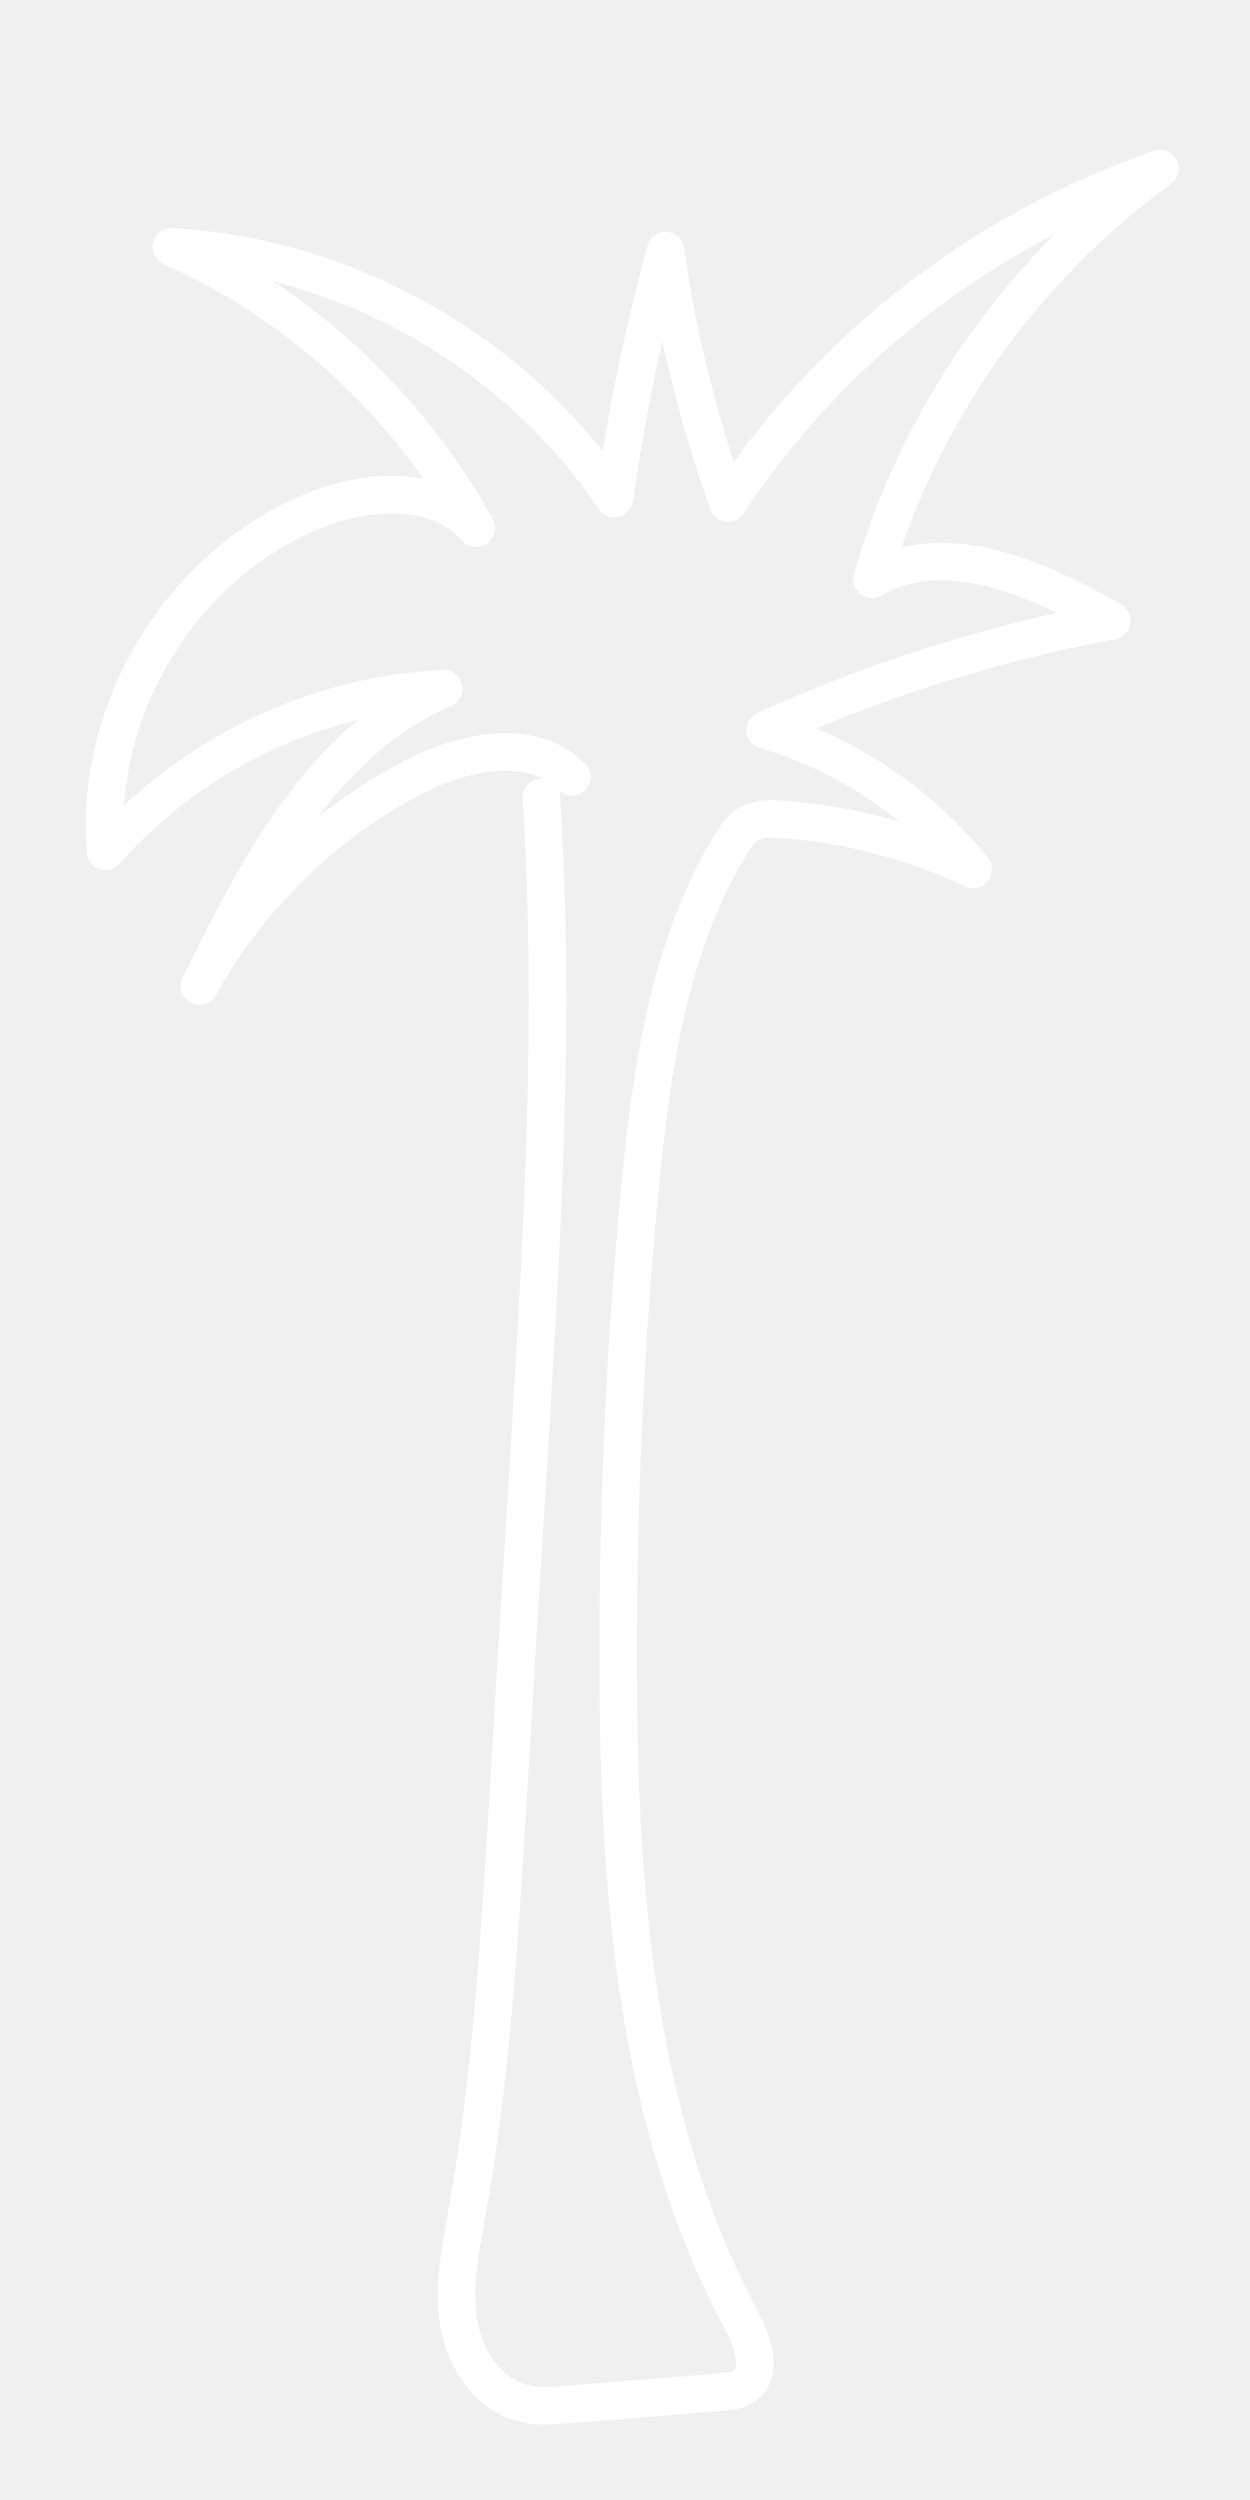
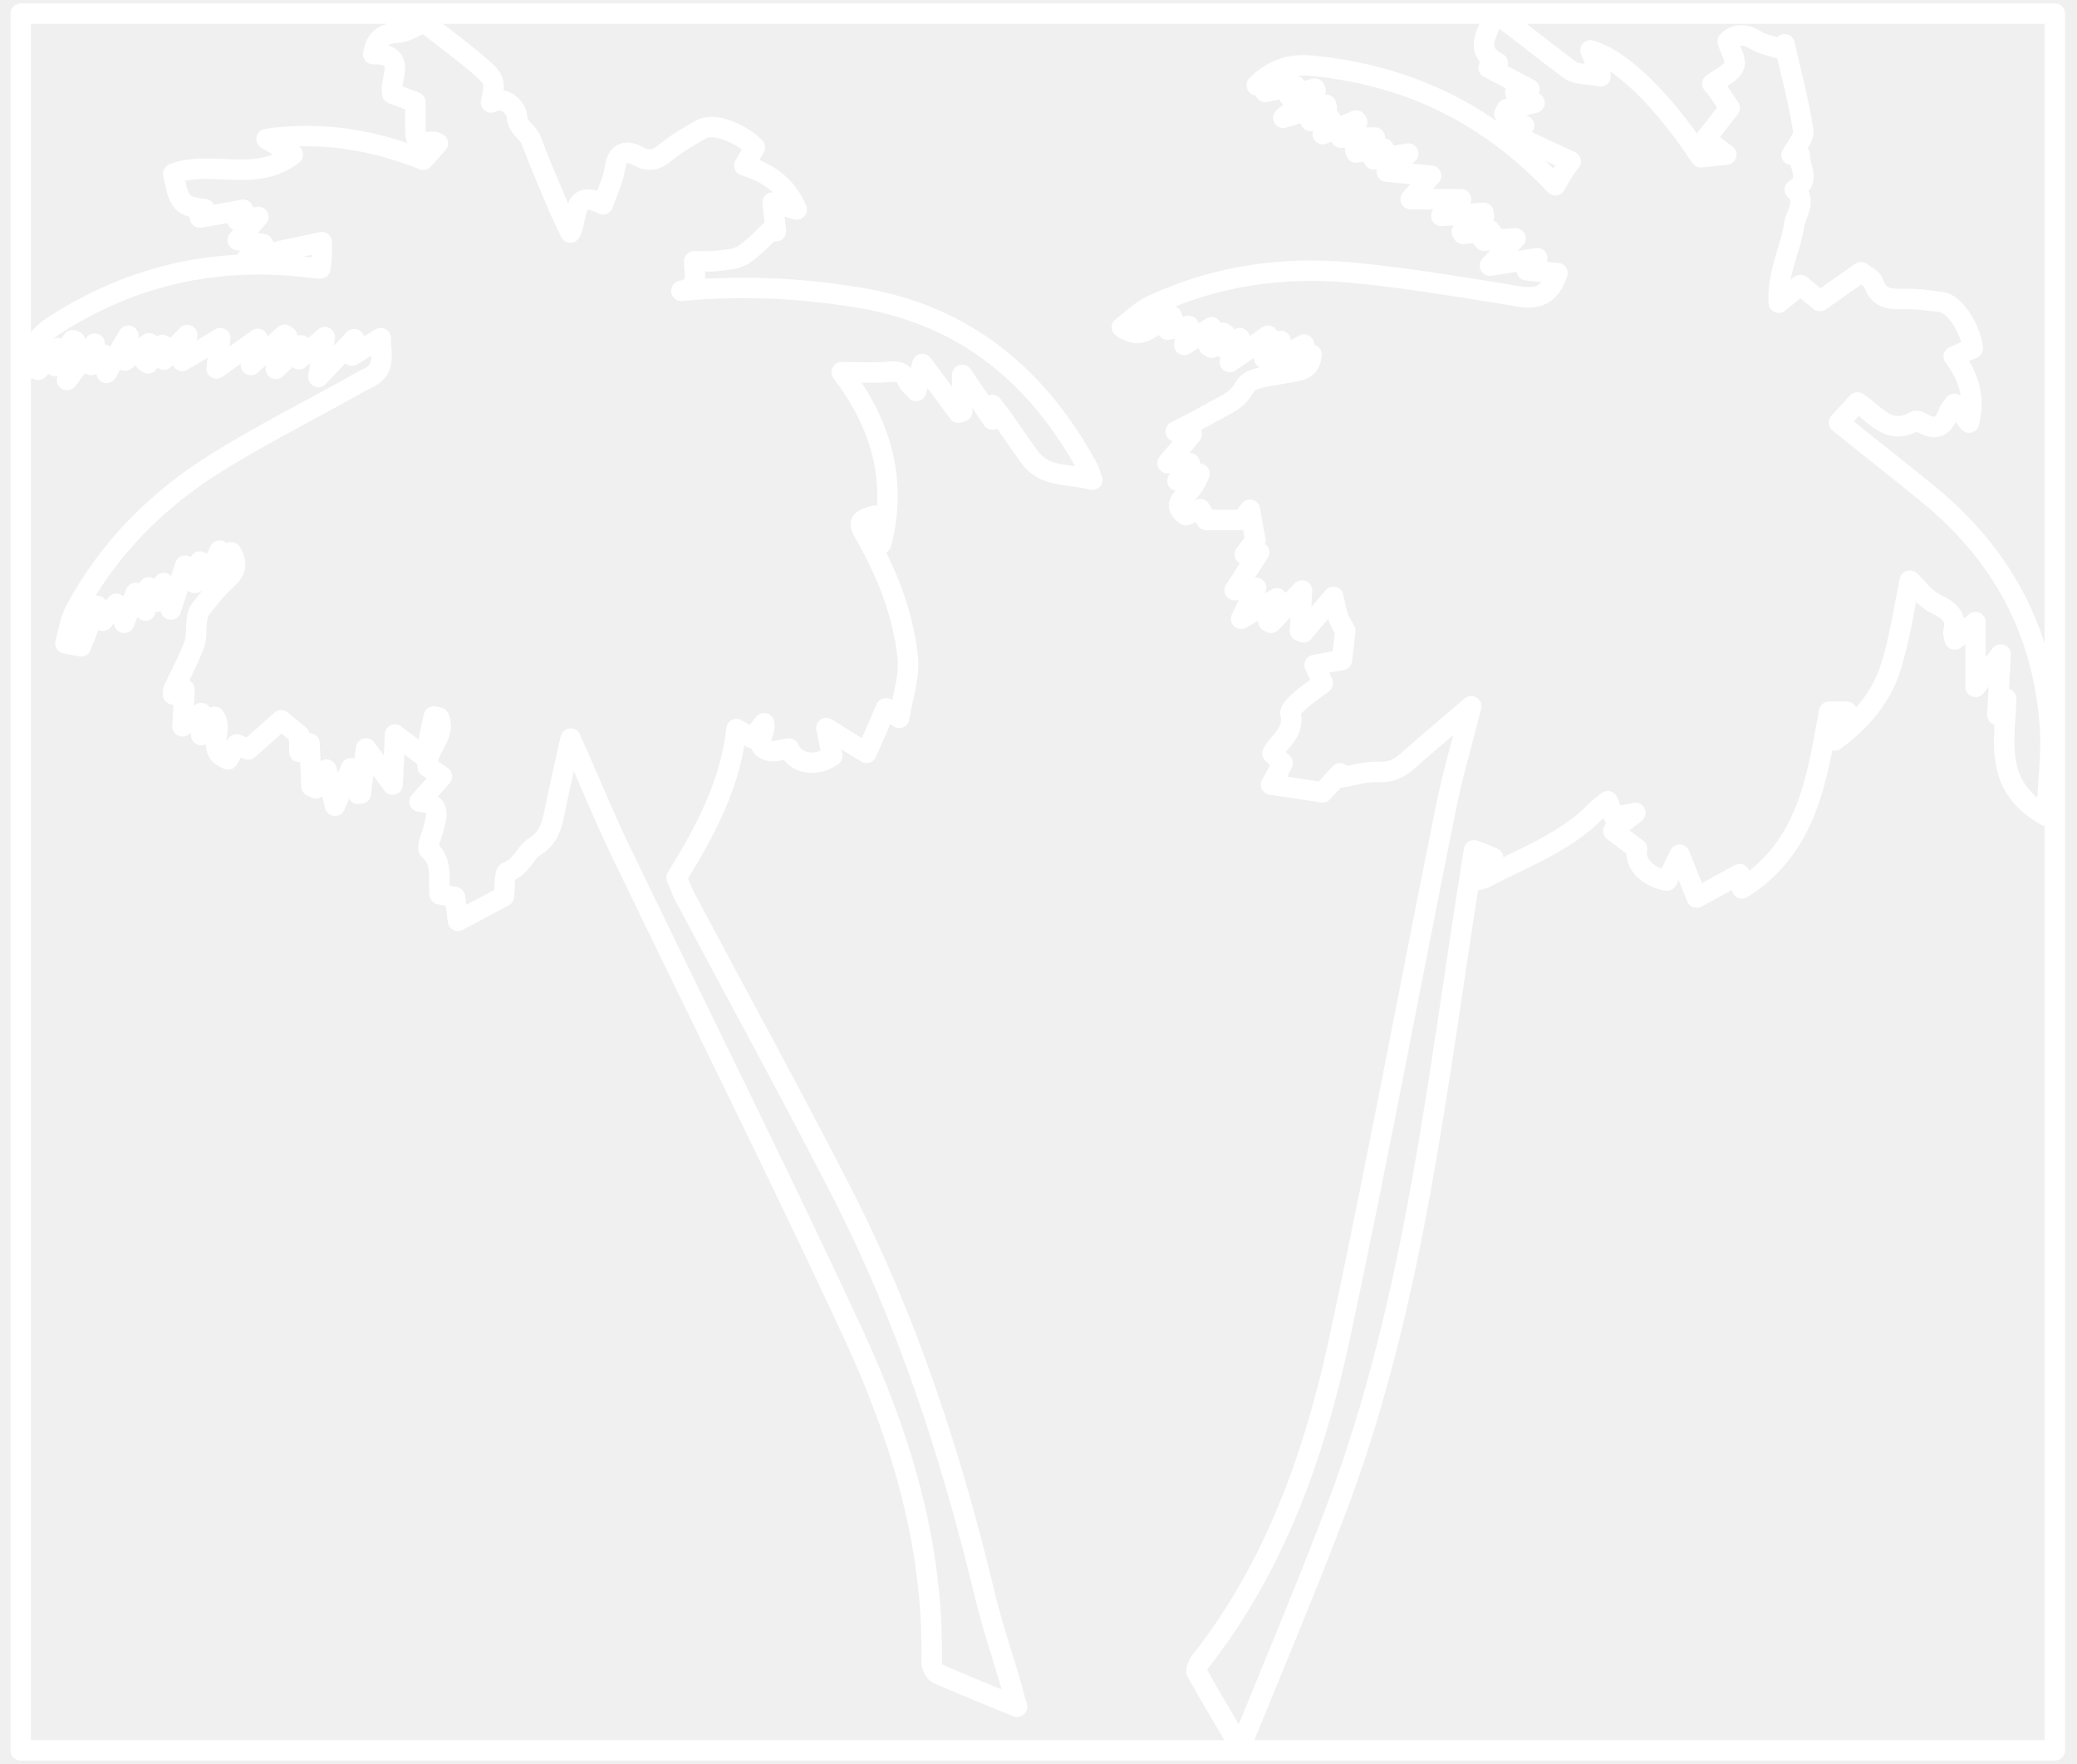
- <svg xmlns="http://www.w3.org/2000/svg" version="1.1" id="Layer_1" x="0px" y="0px" viewBox="0 0 200 400" style="enable-background:new 0 0 200 400;" xml:space="preserve">
-   <path opacity="1.0" fill="none" stroke="#fff" stroke-width="6" stroke-linecap="round" stroke-linejoin="round" d="M91.5,124.3c-6.6-6.6-18-4-26.2,0.5c-14,7.5-25.7,19.1-33.4,33c9.2-18.9,19.8-39.3,39.1-47.6  c-20.5,0.9-40.5,10.5-54.1,26C15,113.4,29.1,90.4,50,81.8c8.7-3.6,20-4.3,26.2,2.7C65.4,64.8,48,48.7,27.4,39.5  C55.6,41,82.6,56.4,98.3,79.8c1.9-13.4,4.6-26.6,8.2-39.7c1.9,13.8,5.3,27.3,10,40.4c16.3-24.8,41-43.9,69.1-53.5  c-22.1,16-38.6,39.5-46.1,65.7c11.8-6.8,26.6-0.1,38.4,6.6c-19.1,3.6-37.8,9.5-55.5,17.5c13,3.8,24.8,11.7,33.3,22.3  c-9.6-4.5-20.1-7.3-30.7-8c-1.7-0.1-3.5-0.2-5,0.6c-1.4,0.8-2.4,2.2-3.2,3.6c-9.8,16.3-12.6,35.8-14.4,54.8c-2.4,24.9-3.5,50-3.5,75  c0,36.4,2.6,74.2,19.8,106.3c1.9,3.5,3.5,8.7,0,10.6c-0.9,0.5-1.9,0.6-3,0.7c-8.3,0.7-16.6,1.4-24.9,2c-2.3,0.2-4.6,0.4-6.8-0.1  c-5.8-1.3-9.6-7.1-10.6-12.9c-1-5.8,0.3-11.8,1.3-17.6c3.8-20.9,5.1-42.2,6.4-63.5c1.2-19.6,2.4-39.2,3.6-58.9  c2.1-34.7,4.2-69.4,1.9-104.1" />
+ <svg xmlns="http://www.w3.org/2000/svg" version="1.1" id="Layer_1" x="0px" y="0px" viewBox="0 0 610 518" enable-background="new 0 0 610 518" xml:space="preserve">
+   <g>
+     <g>
+       <path opacity="1.0" fill="none" stroke="#fff" stroke-width="6" stroke-linecap="round" stroke-linejoin="round" d="M439.5,4c54.7,0,109.3,0,164,0c0,170,0,339.9,0,510c-199.1,0-398.2,0-597.4,0c0-169.9,0-340,0-510       c144.1,0,288.2,0,432.4,0c-0.4,4.9-6.6,10.3,1.4,14.5c-1,0.5-1.6,0.8-2.7,1.4c4,2.1,7.7,4,12,6.3c-1.9,0.4-2.8,0.6-4.2,0.9       c1.9,1,3.4,1.8,5.7,3.1c-3.3,0.7-5.7,1.3-8.1,1.8c-0.3,0.5-0.5,0.9-0.8,1.4c1.9,1.2,3.9,2.3,5.8,3.5c-0.3,0.3-0.5,0.5-0.8,0.8       c-1.4,0.1-2.9,0.2-5.7,0.3c7.5,3.5,13.7,6.4,20.2,9.4c-0.8,1-1.6,2.1-2.3,3.2c-0.7,1.1-1.3,2.2-2.2,3.8       C436.6,33,413,22,385.3,19.3c-6.6-0.6-11.4,1.1-16.2,5.7c2-0.4,3.6-0.8,5.9-1.2c-1.3,1.2-2,1.9-3.4,3.2c3.5-0.7,6-1.3,8.8-1.8       c-0.6,1-1,1.7-1.8,3c2.9-0.8,5.2-1.5,7.5-2.2c0.1,0.2,0.2,0.5,0.3,0.7c-2.8,2.3-5.6,4.7-9.5,7.9c5.1-1.5,8.9-2.7,12.6-3.8       c0.1,0.2,0.1,0.5,0.2,0.7c-1.4,1.2-2.9,2.4-4.8,4c2.3-0.3,3.9-0.5,5.8-0.7c-0.8,1.5-1.3,2.7-2.2,4.6c3.9-1.6,6.8-2.8,9.8-4       c0.1,0.2,0.2,0.3,0.3,0.5c-1.4,1.3-2.8,2.6-4.8,4.5c3.7,0,6.5,0,10,0c-2.4,1.6-4.1,2.7-5.8,3.8c0.1,0.2,0.2,0.4,0.3,0.6       c2.5-0.4,4.9-0.7,8.1-1.2c-1.3,1.4-1.9,2.1-2.9,3.2c3.6-0.6,6.6-1.1,10.1-1.7c-2.2,1.9-4,3.4-6.3,5.3c4.8,0.5,8.5,0.8,13,1.2       c-2.3,2.6-4,4.6-6,6.9c5.2,0,9.5,0,14.8,0c-2.3,1.9-3.9,3.2-5.8,4.9c4.6-0.3,8.5-0.6,12.4-0.9c0,0.4,0.1,0.7,0.1,1.1       c-2.2,1.5-4.3,3-6.5,4.5c0.1,0.2,0.2,0.4,0.4,0.6c2.6-0.4,5.2-0.7,7.8-1.1c0.3,0.4,0.7,0.8,1,1.3c-1.2,0.3-2.3,0.6-3.5,0.8       c0.3,0.3,0.6,0.7,0.9,1c2.9-0.2,5.8-0.5,9.2-0.7c-2.7,2.8-5,5.3-7.5,8c4.6-0.7,8.9-1.4,13.9-2.2c-1.4,1.6-2.2,2.6-3.1,3.6       c3.3,0.3,6.2,0.6,9,0.8c-3,9.3-9.3,7.2-15.8,6.1c-15-2.4-30-4.9-45.2-6.3c-20.1-1.8-39.7,1.1-58.1,9.7c-3.2,1.5-5.9,4.2-8.8,6.4       c6.8,4.8,9.7-2.3,14.7-3.2c-0.4,1.3-0.8,2.4-1.3,3.9c2.3-0.4,4.1-0.7,6.2-1.1c-0.5,2.1-0.8,3.7-1.3,5.6c2.7-1.8,5.1-3.3,8-5.2       c-0.4,2.5-0.6,4-0.8,5.5c0.3,0.2,0.5,0.3,0.8,0.5c1.1-1.5,2.3-2.9,3.4-4.4c0.2,0.1,0.4,0.3,0.6,0.4c-0.2,1.2-0.5,2.4-0.8,3.9       c1.7-0.9,3-1.6,5.1-2.7c-1,2.5-1.7,4.1-2.9,7c4.5-3.1,7.8-5.3,11.2-7.7c-0.3,2-0.6,3.9-1.1,6.6c1.7-1.9,2.8-3,4.8-5.1       c-0.7,2.6-1.1,3.8-1.6,5.7c3.1-1.7,5.5-2.9,8.5-4.6c-0.5,2-0.8,3.4-1.2,5.1c1.4-0.9,2.3-1.5,3.4-2.2c-0.4,5-4,4.7-7.3,5.4       c-4.3,0.9-10.7,1.2-12.2,3.9c-2.2,4.2-5.5,5.3-8.7,7.1c-3.5,2-7.2,3.9-11.7,6.2c2.2,0.4,3.3,0.6,4.7,0.8c-2.4,2.9-4.6,5.5-7.1,8.5       c2.4,0,4.1,0,6.5,0c-1.3,1.9-2.3,3.3-3.6,5.2c2.6-0.9,4.5-1.5,6.5-2.1c-1,2.6-2.4,4.6-4.1,6.2c-2.2,2.1-2.9,3.9,0.1,6       c1.3-0.6,2.7-1.1,4.2-1.8c0.6,1.1,1.2,2.2,1.8,3.2c3.4,0,6.6,0,10.5,0c0.5-0.6,1.4-1.8,2.3-3c0.5,2.9,0.9,5.4,1.6,8.9       c-0.4,0.5-1.5,2.1-3.1,4.2c1.6-0.2,2.6-0.4,4.2-0.6c-2.5,3.9-4.7,7.2-7.2,11.1c2.5-0.3,4.4-0.5,6.3-0.7c-1.4,3-2.7,5.5-4.4,9.1       c4-2.3,6.9-4,10.5-6c-1,2.9-1.8,4.9-2.5,6.8c0.3,0.1,0.6,0.3,0.8,0.4c2.9-3,5.8-6,9.1-9.5c-0.2,4.5-0.4,8.2-0.6,11.9       c0.3,0.1,0.7,0.3,1,0.4c2.7-3.3,5.5-6.5,8.8-10.4c0.6,2.7,0.8,4.3,1.4,5.8c0.5,1.5,1.4,2.8,2.1,4.2l0-0.1c-0.3,2.8-0.6,5.6-1,8.6       c-2.2,0.4-5.1,0.9-8,1.5c1,2.1,1.6,3.5,2.4,5.3c-2.5,1.9-5,3.6-7.2,5.6c-1,0.9-2.5,2.4-2.3,3.3c1.1,4.5-1.8,7.1-4.2,10       c-0.4,0.5-0.7,1.1-1.1,1.7c1,1,2,1.9,3,2.9c-1.1,2.2-2.2,4.2-3.4,6.3c4.9,0.7,9.5,1.4,15.1,2.3c1.2-1.3,3.2-3.5,5.2-5.6       c0.1,0.4,0.2,0.8,0.3,1.2c3.6-0.6,7.3-1.8,10.9-1.6c3.7,0.2,6.2-1.1,8.8-3.4c6.1-5.4,12.3-10.6,18.5-15.9       c-2.6,10.4-5.6,20.4-7.6,30.6c-10.4,51.5-20,103.3-31,154.7c-7.4,34.3-18.9,67.2-41.1,95.4c-0.6,0.8-1.3,2.4-0.9,3       c4,7.2,8.3,14.3,12.8,22c9.8-24.1,19.4-46.8,28.1-69.8c23.6-62.3,29.9-128.2,40.5-193.6c2,0.8,3.7,1.4,5.6,2.2       c-2.2,2.3-4,4.2-6.6,7c2.3-0.6,3.4-0.7,4.4-1.2c11.3-6,23.6-10.3,32.8-19.9c0.9-0.9,1.9-1.6,3.1-2.5c0.7,1.8,1.3,3.2,1.9,4.7       c1.8-0.4,3.3-0.7,6.2-1.3c-1.8,1.4-2.6,2-3.4,2.6c-0.8,0.6-1.5,1.3-3.1,2.7c2.4,1.8,4.5,3.4,7,5.3c-0.9,3.8,2.5,8.2,8.8,9.3       c1-2.1,2.1-4.2,3.7-7.6c1.8,4.6,3.2,8.1,5,12.6c4.3-2.4,8.5-4.6,12.6-6.9c0.2,1.2,0.4,2.7,0.7,4.2c19.2-12.1,22-32.1,25.6-51.9       c1.8,0,3.4,0,5.2,0c-1.2,3-2.4,5.7-3.5,8.4c7.7-5.7,13.7-12.7,16.4-21.5c2.7-8.4,3.9-17.3,5.6-25.4c2.2,2,4.4,5.2,7.4,6.7       c3.8,1.9,6.6,3.6,5.4,8.3c-0.1,0.6,0.2,1.4,0.4,2.3c2.1-1.8,3.9-3.3,6.1-5.1c0,6.6,0,12.3,0,19c2.7-3.4,4.7-6.1,7.4-9.5       c-0.4,6.7-0.7,12.2-1,17.7c0.2,0,0.4,0.1,0.7,0.1c0.6-1.6,1.3-3.2,1.9-4.8c-0.4,12.6-3.8,25.8,11.8,34.4c0.4-9.4,1.7-18.3,1-27       c-2.1-27.5-14.2-49.9-35.6-67.4c-8.9-7.3-18-14.4-26.3-21.1c1.7-1.8,3.5-3.9,5.4-5.9c5,3,9,10,16.9,5.5c0.5-0.3,1.6,0.2,2.3,0.6       c4.1,2.4,6.3,0.7,7.6-3.3c0.3-0.8,1-1.4,1.7-2.4c1.5,1.9,2.7,3.5,4.3,5.5c1.8-7.6-0.1-13.6-4.5-19.4c2.1-0.9,3.9-1.7,5.6-2.4       c-0.7-6-5.4-13.1-9.2-13.6c-3.8-0.5-7.6-1-11.4-0.9c-3.9,0.1-7-0.2-8.5-4.6c-0.5-1.4-2.5-2.3-3.7-3.3c-4.4,3.1-8.4,5.9-12.1,8.5       c-2.3-1.9-4-3.3-5.7-4.7c-2.4,1.9-4.4,3.6-6.4,5.2c-0.2-4.1,0.5-7.7,1.5-11.3c1-3.8,2.5-7.6,3-11.5c0.5-3.4,3.9-6.9,0.2-10.4       c4.9-2.8,1.2-6.6,1.5-10.2c-1.3,0-2.3,0-2.4,0c1.2-2.3,3.7-5,3.4-7.2c-1.3-8.5-3.6-16.9-5.5-25.3c-0.5,0.4-1,0.8-1.6,1.2       c-2.2-0.7-4.7-1.1-6.7-2.3c-3.3-2.1-6-2-8.4,0.2c0.8,2.7,2.7,5.7,1.9,7.3c-1,2.2-4.1,3.5-6.4,5.2c0.4,0.4,0.8,0.8,1.1,1.2       c1.3,1.9,2.6,3.8,4,5.9c-2.3,3-4.6,5.9-7.1,9.1c2.4,1.8,4.3,3.3,6.1,4.6c-2.3,0.2-4.7,0.5-7.5,0.8c-11-16.8-23.5-29-32.4-31.4       c0.9,2.3,1.8,4.6,3,7.6c-3.5-0.7-6.8-0.4-9.1-1.9C453.8,15.1,446.7,9.4,439.5,4z M198.8,257.6c8.3-13.5,15.7-27.2,17.5-43.5       c2,1.2,3.4,2,4.7,2.7c1.2-1.6,2.2-2.9,3.4-4.4c0.8,3-3.5,6.4,1.2,8c1.6,0.6,3.8-0.3,6.1-0.6c1.8,4.3,7.5,5.7,12.7,2.2       c-0.5-2.2-0.9-4.4-1.7-8.2c4.5,2.8,7.7,4.8,11.8,7.3c2-4.5,3.8-8.7,5.7-13.1c0.8,0.6,2.1,1.5,3.9,2.8c1-6.3,3.1-12.2,2.5-17.9       c-1.4-12.7-6.1-24.7-12.5-35.8c-2.2-3.8-1.9-4.3,2.8-5.7c0.6,2.7,1.3,5.5,1.9,8.2c5-19.1-0.5-35.7-11.6-50.3       c4.7,0,9.2,0.3,13.6-0.1c2.9-0.3,4.7,0.1,5.9,2.9c0.4,1,1.5,1.6,2.4,2.7c0.6-2.7,1.1-4.9,1.8-7.9c3.9,5.2,7.2,9.7,10.6,14.3       c0.4-0.1,0.8-0.3,1.1-0.4c0-3.4,0-6.8,0-10.7c3.3,4.8,6.1,9,8.9,13.1c0.3-0.1,0.6-0.3,0.9-0.4c-0.3-1.3-0.7-2.6-1-3.9       c4.1,5.1,7.4,10.6,11.3,15.7c4.4,5.8,11.5,4.4,18.1,6.3c-0.7-1.9-1-3.1-1.6-4c-14.5-26.4-35.5-44-65.8-49.3       c-17.5-3-35.2-3.9-53.3-2.2c5.8-1,3.5-5.4,3.8-8.7c2.4,0,4.5,0.2,6.7-0.1c2.6-0.3,5.5-0.4,7.6-1.7c3.2-2.1,5.9-5.1,8.7-7.7       c0.3,0.2,0.7,0.5,1,0.7c-0.3-2.7-0.6-5.3-1-8.4c2.5,0.7,4.4,1.3,7.1,2c-3.1-7.2-8.4-10.7-15.4-12.9c1.2-2,2.1-3.6,3.1-5.3       c-4.3-4.4-12.1-7.3-15.6-5.4c-3.8,2.1-7.5,4.3-10.8,7c-2.6,2.2-4.7,2.6-7.8,1c-3.3-1.8-6.2-1.6-6.9,3.5c-0.5,3.5-2.2,6.8-3.5,10.6       c-9.4-4.8-7.2,3.9-9.6,8.3c-1.4-3.1-2.6-5.4-3.6-7.8c-2.7-6.4-5.5-12.8-7.9-19.3c-1-2.6-4-3.5-4.2-7.1c-0.1-1.9-3.1-6.3-7.6-4       c1.3-6,1.3-6.7-3.2-10.6c-5.6-4.8-11.6-9.2-16.4-12.9c-3.4,1.4-5.6,2.9-7.9,3c-4.1,0.2-6.3,1.8-7.1,6.3c10.4-0.3,4.7,7.4,5.6,11.6       c2.5,0.9,4.7,1.7,6.8,2.5c0,3,0,5.9,0,8.7c0,5.2,4.6,1.8,6.6,3.4c-1.4,1.6-2.8,3.1-4.3,4.8c-14.2-5.6-29.2-8.5-46-6.1       c3.1,1.8,5.1,3.1,7.7,4.6C75,53.9,62,46.8,50.9,51c1.7,8.8,2.4,9.6,9.2,10.4c-0.4,0.7-0.7,1.3-1.4,2.5c4.6-0.8,8.5-1.5,12.7-2.3       c-0.6,1.2-1.1,2-1.7,3.1c2.2-0.3,3.8-0.6,6.2-1c-2.3,2.6-4,4.4-6.1,6.8c2.9,0.5,5,0.8,7.5,1.2c-1.5,1.4-2.6,2.4-4.7,4.1       c8-1.7,14.8-3.2,21.9-4.7c0,1.2,0,2.5,0,3.8c-0.1,1.3-0.2,2.5-0.4,3.9c-1.2-0.1-2-0.1-2.8-0.2c-27-3.4-52,2-75,16.7       c-4.9,3.1-7.8,6.8-8.3,13.2c1.3-1.6,2.3-2.7,3.7-4.4c-0.2,1.7-0.3,2.8-0.5,4.5c2.1-2.3,3.6-4,5.7-6.4c-0.3,2.2-0.5,3.3-0.7,5.3       c2.1-3.1,3.6-5.3,5.1-7.6c0.3,0.1,0.6,0.2,0.8,0.3c-0.7,3.4-1.4,6.9-2.4,11.4c2.9-3.8,5.1-6.8,8.1-10.7c-0.4,2.9-0.7,4.4-1,6.3       c1.4-1.1,2.5-2,3.8-3c0.2,1.8,0.4,3.1,0.7,5.3c2.2-3.8,3.9-6.7,6.4-10.9c-0.5,3.2-0.7,4.9-1,7.3c2.5-1.8,4.5-3.3,7.1-5.1       c-0.5,2.5-0.8,3.9-1.1,5.4c0.3,0.2,0.5,0.3,0.8,0.5c1.4-1.8,2.8-3.6,4.2-5.4c0.3,0.2,0.6,0.3,0.9,0.5c-0.1,1.1-0.3,2.2-0.5,3.8       c2.5-2.6,4.5-4.7,6.9-7.2c-0.5,2.7-1,4.8-1.5,7.6c4.1-2.4,7.4-4.4,11.2-6.7c-0.4,3.5-0.7,6.1-1.1,8.9c3.9-2.8,7.5-5.4,12.1-8.7       c-0.8,3.2-1.3,5.1-2,7.7c3.7-3.4,6.8-6.2,9.9-8.9c0.3,0.2,0.5,0.4,0.8,0.6c-1,2.7-1.9,5.4-3.4,9.4c3.1-2.9,5-4.7,7.4-6.9       c-0.2,1.7-0.4,2.7-0.6,4.1c2.7-2.3,5-4.2,7.6-6.5c-0.6,3.9-1.2,7.3-1.9,11.7c3.7-3.9,6.8-7.2,10.5-11.1c-0.3,2.2-0.4,3.3-0.6,4.8       c3-1.8,5.5-3.4,8.4-5.1c0,4.5,1.6,8.8-3.1,11.4c-1.7,0.9-3.5,1.8-5.2,2.8c-13.3,7.4-26.9,14.3-39.8,22.3       c-17.4,10.8-31.7,25.1-41.5,43.3c-1.7,3.1-2.2,6.9-3,9.8c2.3,0.5,3.4,0.7,4.6,0.9c1.4-3.6,2.9-7.3,4.7-11.9       c0.7,1.8,1.1,2.9,1.7,4.4c1.5-1.8,2.7-3.4,4-5c0.8,1.9,1.4,3.4,2.3,5.6c1.2-3.1,2.2-5.7,3.4-8.8c1.1,2,1.7,3.2,2.8,5.2       c0.4-2.6,0.7-4.3,1-6.8c0.9,1.8,1.5,2.8,2.2,4.2c0.7-1.9,1.3-3.3,2.2-5.5c0.7,2.8,1.3,4.8,2.1,7.8c1.6-4.8,2.8-8.7,4.2-12.9       c0.9,1.7,1.8,3.2,2.8,5.1c0.5-2,0.8-3.5,1.5-6.3c0.7,2.7,1,3.8,1.5,5.9c1.6-3.3,2.8-5.9,4.3-9.1c0.8,1.6,1.4,2.8,2.3,4.6       c0.5-1.8,0.7-2.9,1.1-4.1c2.1,3.5,1.2,5.8-1.6,8.2c-2.8,2.5-5.1,5.6-7.5,8.6c-0.7,0.9-0.9,2.3-1,3.5c-0.3,2.3,0,4.8-0.8,6.9       c-1.7,4.5-4,8.7-6,13c-0.2,0.4-0.1,0.9-0.2,1.5c1.1-0.5,2.1-0.8,3.4-1.4c-0.2,3.7-0.4,7-0.6,10.8c2-1.4,3.4-2.4,5.5-3.9       c0,2.4,0,4,0,6.5c1.7-2.4,2.8-3.9,3.9-5.4c2.9,3.9-2.9,10,4,12.5c1-1.7,1.7-2.9,2.5-4.4c1.2,0.5,2.4,1,3.4,1.5       c3.3-2.9,6.4-5.7,9.7-8.6c0.8,0.7,2.7,2.2,5.3,4.4c0,0.8,0,2.7,0,4.9c1.1-0.9,1.8-1.5,3-2.5c0.2,4.6,0.4,8.6,0.6,12.6       c0.4,0.2,0.8,0.4,1.2,0.6c0.9-1.5,1.8-3.1,3.2-5.5c1,4.3,1.6,7.1,2.5,10.6c1.7-4,3-7,4.7-11c0.9,3.3,1.5,5.4,2.1,7.5       c0.3,0,0.6-0.1,0.8-0.1c0.5-4.2,0.9-8.4,1.5-13.2c2.6,3.5,4.8,6.5,7.8,10.6c0.3-5.7,0.5-9.9,0.7-14.7c3.3,2.5,5.8,4.4,8.9,6.7       c0.9-4.5,1.7-8.2,2.5-12c0.5,0.1,1,0.2,1.5,0.3c2.4,5.4-4.1,9.4-3.3,14.5c1.4,0.9,2.9,1.9,4.2,2.8c-2.2,2.5-4.1,4.7-6.6,7.4       c6.3,0.4,5.1,3.9,4.3,7.2c-0.5,2.4-2.3,6.1-1.5,6.9c4.2,3.8,2.7,8.5,3.1,13.1c1.5,0.3,2.9,0.5,4.5,0.8c0.3,2.4,0.6,4.6,0.9,7       c4.5-2.4,8.7-4.6,13.5-7.2c0.3-2.1,0-6.8,1.1-7.2c4.1-1.4,5-5.6,8-7.4c3.9-2.5,4.9-5.8,5.7-9.8c1.5-7.4,3.2-14.7,4.8-21.9       c5,11.2,9.5,22.3,14.7,33.1c22.7,47.2,46.2,94.1,68.3,141.7c14,30.3,23.7,62.2,23,96.3c0,1.2,0.8,3.1,1.8,3.5       c7.3,3.2,14.7,6.2,23.3,9.7c-1-3.5-1.5-5.3-2-7.2c-2.6-8.7-5.5-17.4-7.6-26.2c-9.8-40.7-22.7-80.2-41.8-117.5       c-15-29.3-30.9-58.2-46.3-87.2c-0.9-1.7-1.5-3.6-2.3-5.4L198.8,257.6z" />
+     </g>
+   </g>
</svg>
